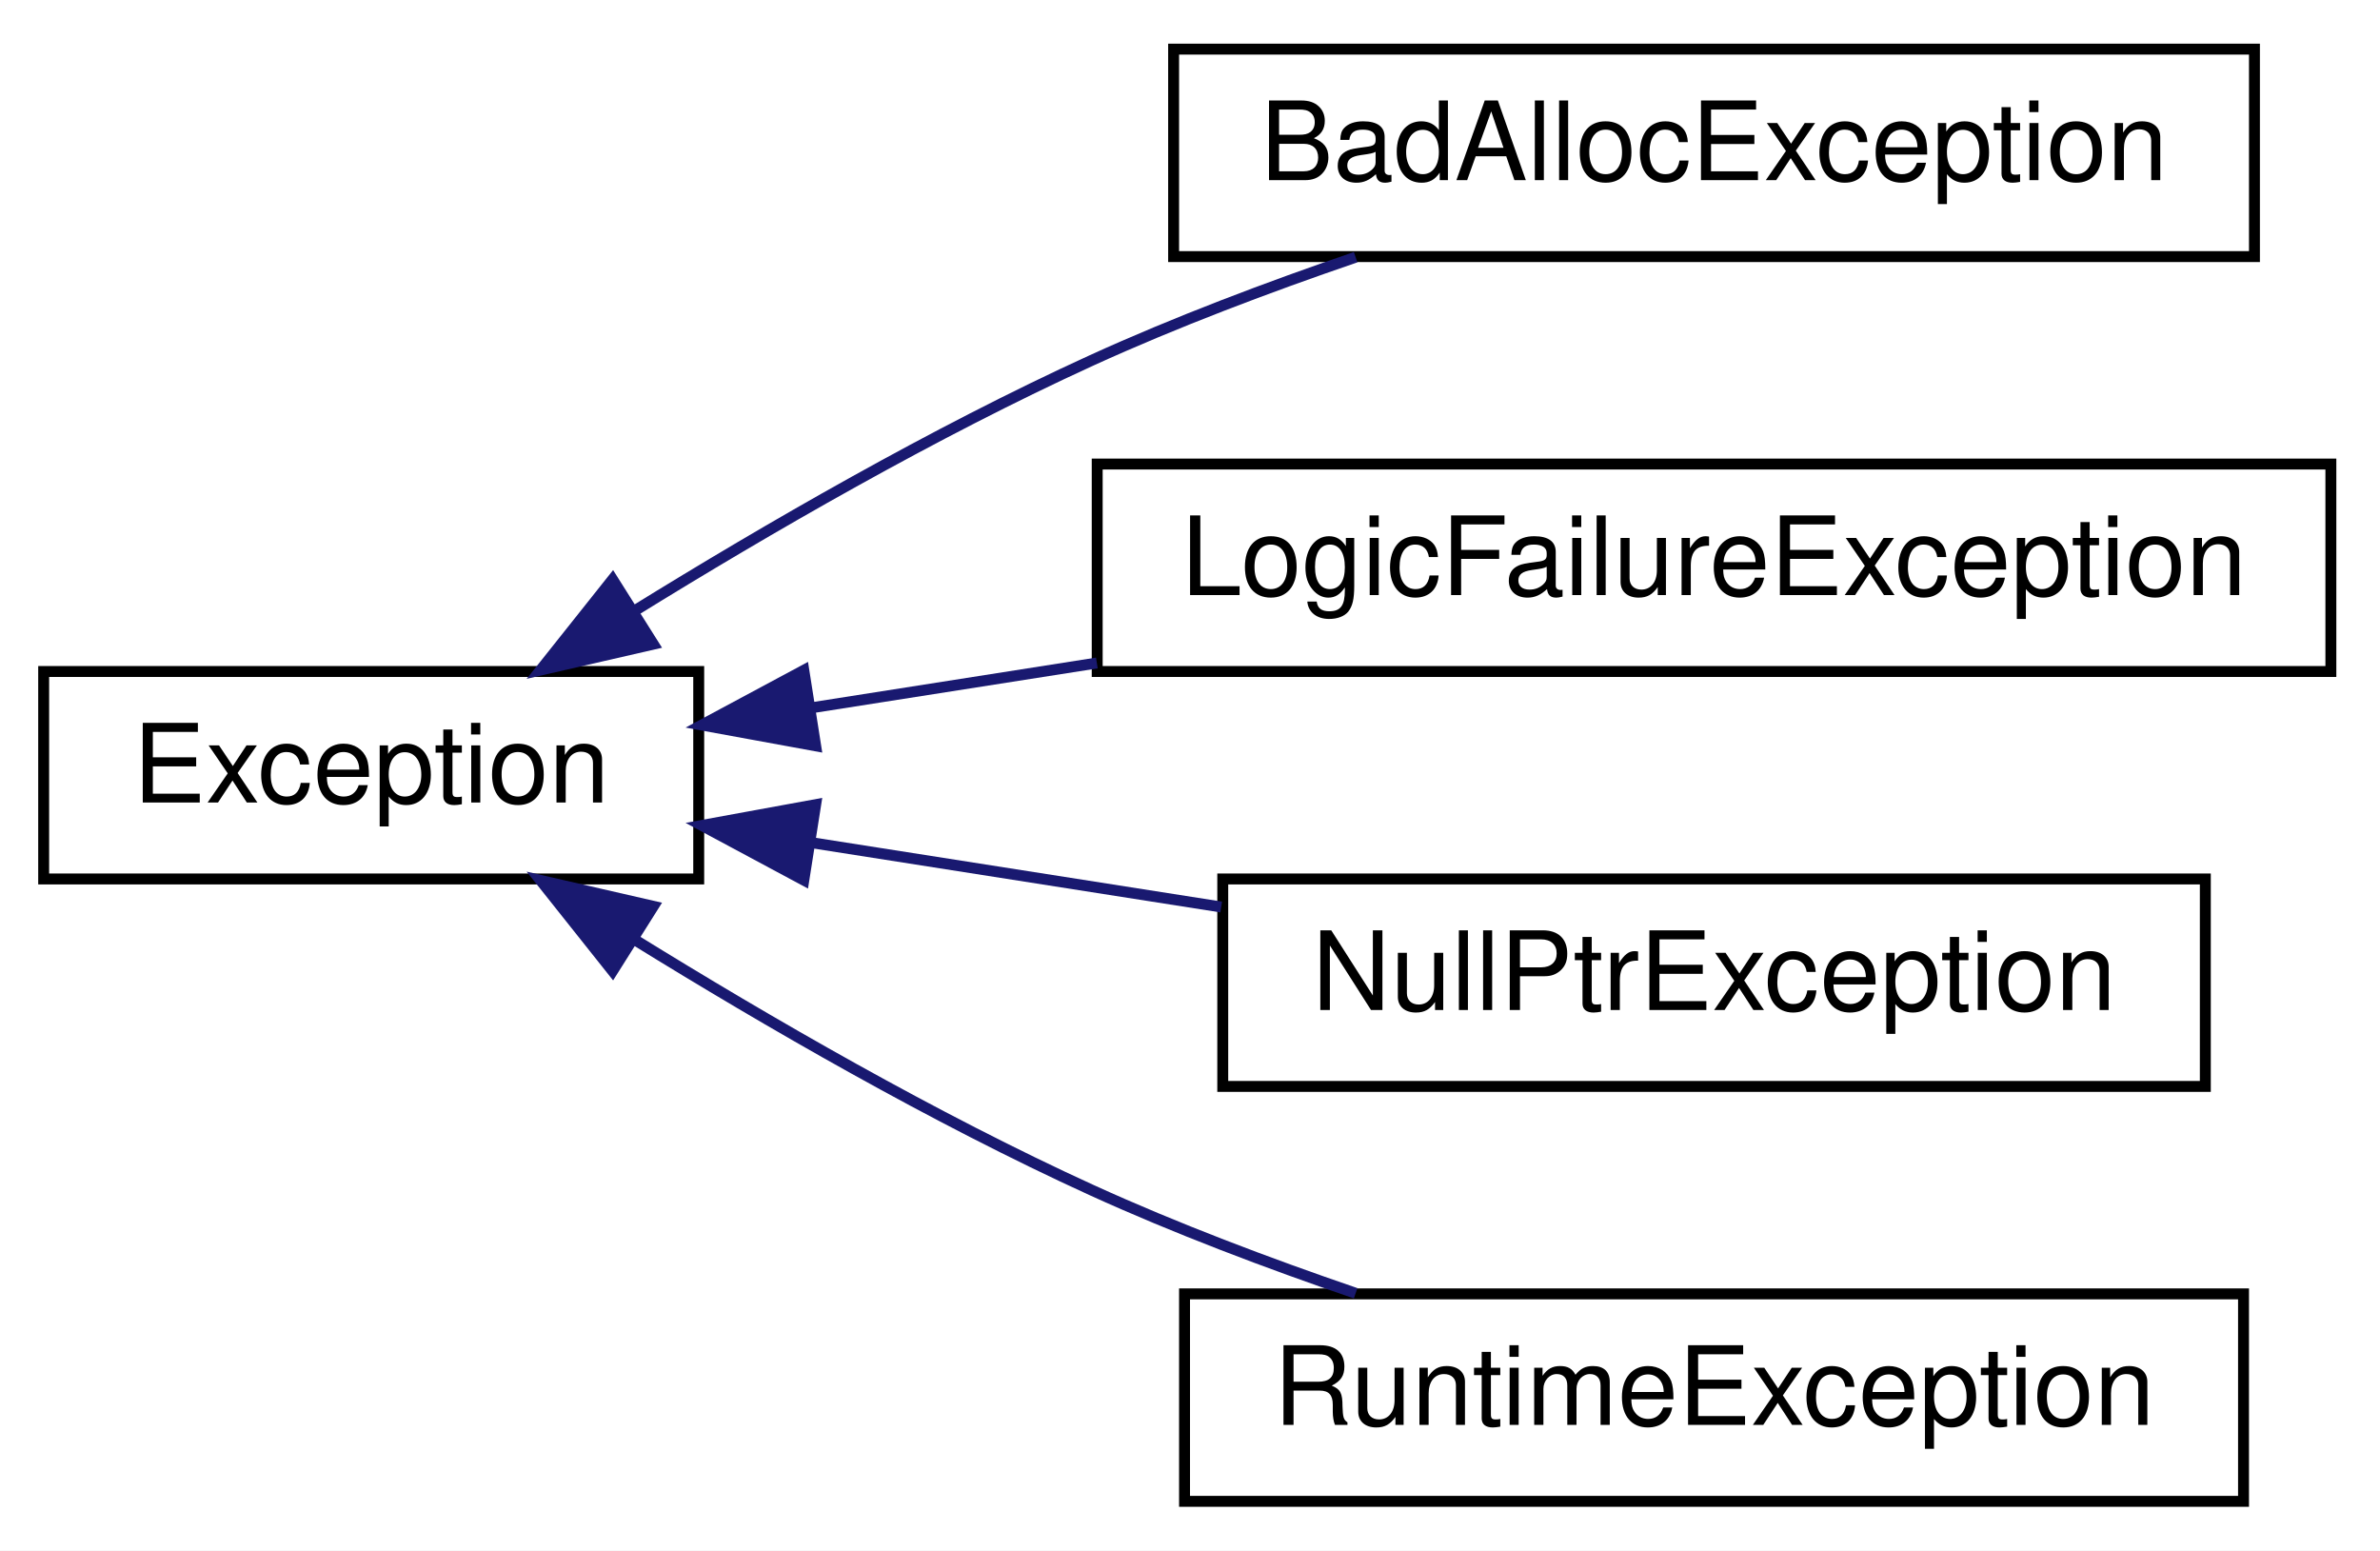
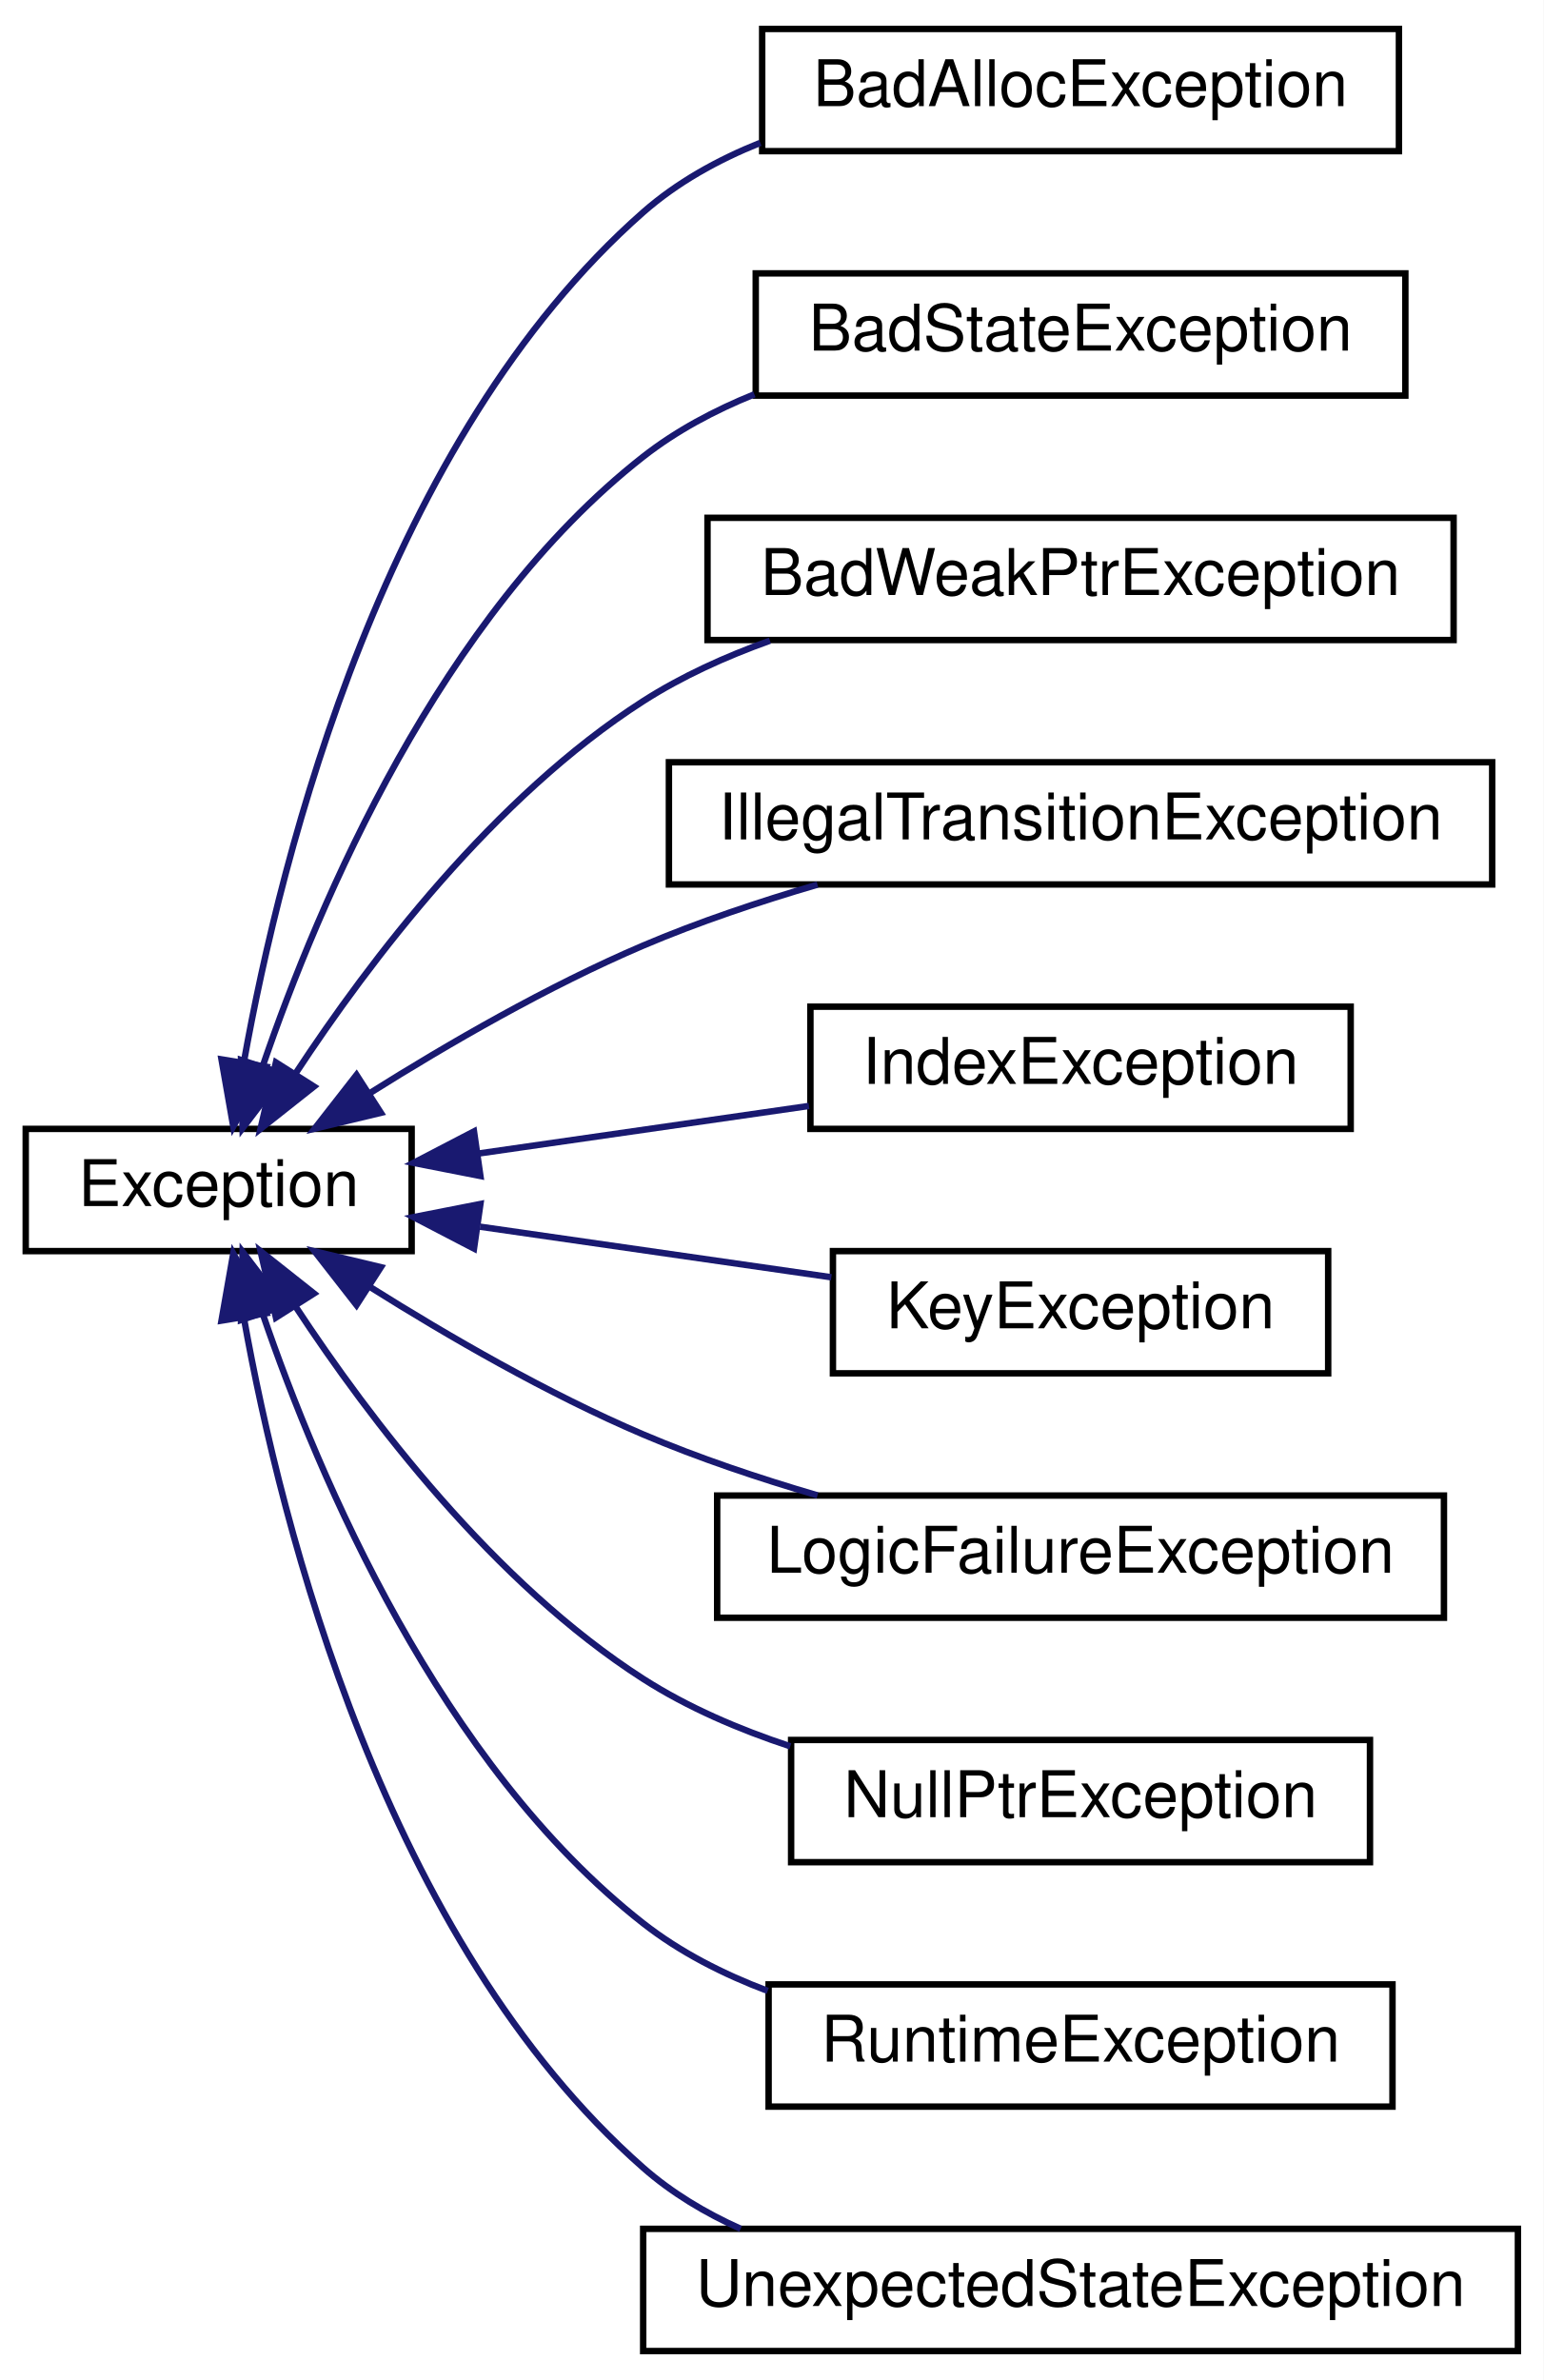
- <svg xmlns="http://www.w3.org/2000/svg" xmlns:xlink="http://www.w3.org/1999/xlink" width="218pt" height="142pt" viewBox="0.00 0.00 218.00 142.00">
-   <g id="graph0" class="graph" transform="scale(1 1) rotate(0) translate(4 138)">
-     <polygon fill="white" stroke="none" points="-4,4 -4,-138 214,-138 214,4 -4,4" />
+ <svg xmlns="http://www.w3.org/2000/svg" xmlns:xlink="http://www.w3.org/1999/xlink" width="240pt" height="370pt" viewBox="0.00 0.00 240.00 370.00">
+   <g id="graph0" class="graph" transform="scale(1 1) rotate(0) translate(4 366)">
+     <polygon fill="white" stroke="none" points="-4,4 -4,-366 236,-366 236,4 -4,4" />
    <g id="node1" class="node">
      <g id="a_node1">
        <a xlink:href="df/d70/class_exception.html" target="_top" xlink:title="Exception">
-           <polygon fill="white" stroke="black" points="0,-57.5 0,-76.5 60,-76.5 60,-57.5 0,-57.5" />
-           <text text-anchor="middle" x="30" y="-64.5" font-family="Helvetica,sans-Serif" font-size="10.00">Exception</text>
+           <polygon fill="white" stroke="black" points="0,-171.5 0,-190.5 60,-190.5 60,-171.5 0,-171.5" />
+           <text text-anchor="middle" x="30" y="-178.5" font-family="Helvetica,sans-Serif" font-size="10.00">Exception</text>
        </a>
      </g>
    </g>
    <g id="node2" class="node">
      <g id="a_node2">
        <a xlink:href="d7/da3/class_bad_alloc_exception.html" target="_top" xlink:title="BadAllocException">
-           <polygon fill="white" stroke="black" points="103.5,-114.5 103.5,-133.5 202.5,-133.5 202.5,-114.5 103.5,-114.5" />
-           <text text-anchor="middle" x="153" y="-121.5" font-family="Helvetica,sans-Serif" font-size="10.00">BadAllocException</text>
+           <polygon fill="white" stroke="black" points="114.5,-342.5 114.5,-361.5 213.5,-361.5 213.5,-342.5 114.5,-342.5" />
+           <text text-anchor="middle" x="164" y="-349.5" font-family="Helvetica,sans-Serif" font-size="10.00">BadAllocException</text>
        </a>
      </g>
    </g>
    <g id="edge1" class="edge">
-       <path fill="none" stroke="midnightblue" d="M54.121,-82.056C66.271,-89.568 81.596,-98.427 96,-105 103.659,-108.495 112.157,-111.7 120.171,-114.443" />
-       <polygon fill="midnightblue" stroke="midnightblue" points="55.843,-79.005 45.517,-76.635 52.112,-84.927 55.843,-79.005" />
+       <path fill="none" stroke="midnightblue" d="M33.926,-200.937C39.757,-233.434 55.906,-297.728 96,-333 101.265,-337.632 107.584,-341.14 114.208,-343.796" />
+       <polygon fill="midnightblue" stroke="midnightblue" points="37.347,-200.169 32.271,-190.869 30.439,-201.304 37.347,-200.169" />
    </g>
    <g id="node3" class="node">
      <g id="a_node3">
-         <a xlink:href="d3/d89/class_logic_failure_exception.html" target="_top" xlink:title="LogicFailureException">
-           <polygon fill="white" stroke="black" points="96.5,-76.5 96.5,-95.5 209.5,-95.5 209.5,-76.5 96.5,-76.5" />
-           <text text-anchor="middle" x="153" y="-83.5" font-family="Helvetica,sans-Serif" font-size="10.00">LogicFailureException</text>
+         <a xlink:href="db/d4e/class_bad_state_exception.html" target="_top" xlink:title="BadStateException">
+           <polygon fill="white" stroke="black" points="113.5,-304.5 113.5,-323.5 214.5,-323.5 214.5,-304.5 113.5,-304.5" />
+           <text text-anchor="middle" x="164" y="-311.5" font-family="Helvetica,sans-Serif" font-size="10.00">BadStateException</text>
        </a>
      </g>
    </g>
    <g id="edge2" class="edge">
-       <path fill="none" stroke="midnightblue" d="M70.445,-73.194C78.762,-74.5 87.686,-75.901 96.469,-77.28" />
-       <polygon fill="midnightblue" stroke="midnightblue" points="70.713,-69.693 60.291,-71.599 69.627,-76.608 70.713,-69.693" />
+       <path fill="none" stroke="midnightblue" d="M36.846,-200.251C45.575,-225.727 64.456,-270.292 96,-295 101.14,-299.026 107.093,-302.199 113.286,-304.699" />
+       <polygon fill="midnightblue" stroke="midnightblue" points="40.135,-199.046 33.719,-190.615 33.477,-201.207 40.135,-199.046" />
    </g>
    <g id="node4" class="node">
      <g id="a_node4">
-         <a xlink:href="dc/d56/class_null_ptr_exception.html" target="_top" xlink:title="NullPtrException">
-           <polygon fill="white" stroke="black" points="108,-38.5 108,-57.5 198,-57.5 198,-38.5 108,-38.5" />
-           <text text-anchor="middle" x="153" y="-45.5" font-family="Helvetica,sans-Serif" font-size="10.00">NullPtrException</text>
+         <a xlink:href="d1/de8/class_bad_weak_ptr_exception.html" target="_top" xlink:title="BadWeakPtrException">
+           <polygon fill="white" stroke="black" points="106,-266.5 106,-285.5 222,-285.5 222,-266.5 106,-266.5" />
+           <text text-anchor="middle" x="164" y="-273.5" font-family="Helvetica,sans-Serif" font-size="10.00">BadWeakPtrException</text>
        </a>
      </g>
    </g>
    <g id="edge3" class="edge">
-       <path fill="none" stroke="midnightblue" d="M70.424,-60.809C82.386,-58.931 95.605,-56.855 107.856,-54.932" />
-       <polygon fill="midnightblue" stroke="midnightblue" points="69.627,-57.392 60.291,-62.401 70.713,-64.307 69.627,-57.392" />
+       <path fill="none" stroke="midnightblue" d="M41.993,-199.174C53.403,-216.518 72.811,-242.143 96,-257 102.006,-260.848 108.803,-263.932 115.707,-266.399" />
+       <polygon fill="midnightblue" stroke="midnightblue" points="44.813,-197.085 36.505,-190.511 38.9,-200.832 44.813,-197.085" />
    </g>
    <g id="node5" class="node">
      <g id="a_node5">
-         <a xlink:href="d9/da8/class_runtime_exception.html" target="_top" xlink:title="RuntimeException">
-           <polygon fill="white" stroke="black" points="104.5,-0.5 104.5,-19.5 201.5,-19.5 201.5,-0.5 104.5,-0.5" />
-           <text text-anchor="middle" x="153" y="-7.5" font-family="Helvetica,sans-Serif" font-size="10.00">RuntimeException</text>
+         <a xlink:href="d3/d07/class_illegal_transition_exception.html" target="_top" xlink:title="IllegalTransitionException">
+           <polygon fill="white" stroke="black" points="100,-228.5 100,-247.5 228,-247.5 228,-228.5 100,-228.5" />
+           <text text-anchor="middle" x="164" y="-235.5" font-family="Helvetica,sans-Serif" font-size="10.00">IllegalTransitionException</text>
        </a>
      </g>
    </g>
    <g id="edge4" class="edge">
-       <path fill="none" stroke="midnightblue" d="M54.121,-51.944C66.271,-44.432 81.596,-35.572 96,-29 103.659,-25.505 112.157,-22.3 120.171,-19.557" />
-       <polygon fill="midnightblue" stroke="midnightblue" points="52.112,-49.073 45.517,-57.365 55.843,-54.995 52.112,-49.073" />
+       <path fill="none" stroke="midnightblue" d="M53.509,-196.063C65.696,-203.722 81.242,-212.714 96,-219 104.565,-222.648 114.039,-225.821 123.101,-228.474" />
+       <polygon fill="midnightblue" stroke="midnightblue" points="55.217,-193 44.913,-190.533 51.43,-198.887 55.217,-193" />
+     </g>
+     <g id="node6" class="node">
+       <g id="a_node6">
+         <a xlink:href="dc/d04/class_index_exception.html" target="_top" xlink:title="IndexException">
+           <polygon fill="white" stroke="black" points="122,-190.5 122,-209.5 206,-209.5 206,-190.5 122,-190.5" />
+           <text text-anchor="middle" x="164" y="-197.5" font-family="Helvetica,sans-Serif" font-size="10.00">IndexException</text>
+         </a>
+       </g>
+     </g>
+     <g id="edge5" class="edge">
+       <path fill="none" stroke="midnightblue" d="M70.51,-186.687C86.69,-189.016 105.418,-191.712 121.772,-194.066" />
+       <polygon fill="midnightblue" stroke="midnightblue" points="70.692,-183.177 60.295,-185.217 69.694,-190.106 70.692,-183.177" />
+     </g>
+     <g id="node7" class="node">
+       <g id="a_node7">
+         <a xlink:href="d0/d72/class_key_exception.html" target="_top" xlink:title="KeyException">
+           <polygon fill="white" stroke="black" points="125.5,-152.5 125.5,-171.5 202.5,-171.5 202.5,-152.5 125.5,-152.5" />
+           <text text-anchor="middle" x="164" y="-159.5" font-family="Helvetica,sans-Serif" font-size="10.00">KeyException</text>
+         </a>
+       </g>
+     </g>
+     <g id="edge6" class="edge">
+       <path fill="none" stroke="midnightblue" d="M70.646,-175.293C87.957,-172.802 108.162,-169.893 125.251,-167.434" />
+       <polygon fill="midnightblue" stroke="midnightblue" points="69.694,-171.894 60.295,-176.783 70.692,-178.823 69.694,-171.894" />
+     </g>
+     <g id="node8" class="node">
+       <g id="a_node8">
+         <a xlink:href="d3/d89/class_logic_failure_exception.html" target="_top" xlink:title="LogicFailureException">
+           <polygon fill="white" stroke="black" points="107.5,-114.5 107.5,-133.5 220.5,-133.5 220.5,-114.5 107.5,-114.5" />
+           <text text-anchor="middle" x="164" y="-121.5" font-family="Helvetica,sans-Serif" font-size="10.00">LogicFailureException</text>
+         </a>
+       </g>
+     </g>
+     <g id="edge7" class="edge">
+       <path fill="none" stroke="midnightblue" d="M53.509,-165.937C65.696,-158.278 81.242,-149.286 96,-143 104.565,-139.352 114.039,-136.179 123.101,-133.526" />
+       <polygon fill="midnightblue" stroke="midnightblue" points="51.43,-163.113 44.913,-171.467 55.217,-169 51.43,-163.113" />
+     </g>
+     <g id="node9" class="node">
+       <g id="a_node9">
+         <a xlink:href="dc/d56/class_null_ptr_exception.html" target="_top" xlink:title="NullPtrException">
+           <polygon fill="white" stroke="black" points="119,-76.5 119,-95.5 209,-95.5 209,-76.5 119,-76.5" />
+           <text text-anchor="middle" x="164" y="-83.5" font-family="Helvetica,sans-Serif" font-size="10.00">NullPtrException</text>
+         </a>
+       </g>
+     </g>
+     <g id="edge8" class="edge">
+       <path fill="none" stroke="midnightblue" d="M41.993,-162.826C53.403,-145.482 72.811,-119.857 96,-105 102.923,-100.565 110.895,-97.145 118.871,-94.515" />
+       <polygon fill="midnightblue" stroke="midnightblue" points="38.9,-161.168 36.505,-171.489 44.813,-164.915 38.9,-161.168" />
+     </g>
+     <g id="node10" class="node">
+       <g id="a_node10">
+         <a xlink:href="d9/da8/class_runtime_exception.html" target="_top" xlink:title="RuntimeException">
+           <polygon fill="white" stroke="black" points="115.5,-38.5 115.5,-57.5 212.5,-57.5 212.5,-38.5 115.5,-38.5" />
+           <text text-anchor="middle" x="164" y="-45.5" font-family="Helvetica,sans-Serif" font-size="10.00">RuntimeException</text>
+         </a>
+       </g>
+     </g>
+     <g id="edge9" class="edge">
+       <path fill="none" stroke="midnightblue" d="M36.846,-161.749C45.575,-136.273 64.456,-91.708 96,-67 101.711,-62.527 108.425,-59.107 115.359,-56.492" />
+       <polygon fill="midnightblue" stroke="midnightblue" points="33.477,-160.793 33.719,-171.385 40.135,-162.954 33.477,-160.793" />
+     </g>
+     <g id="node11" class="node">
+       <g id="a_node11">
+         <a xlink:href="d4/da3/class_unexpected_state_exception.html" target="_top" xlink:title="UnexpectedStateException">
+           <polygon fill="white" stroke="black" points="96,-0.5 96,-19.5 232,-19.5 232,-0.5 96,-0.5" />
+           <text text-anchor="middle" x="164" y="-7.5" font-family="Helvetica,sans-Serif" font-size="10.00">UnexpectedStateException</text>
+         </a>
+       </g>
+     </g>
+     <g id="edge10" class="edge">
+       <path fill="none" stroke="midnightblue" d="M33.926,-161.063C39.757,-128.566 55.906,-64.272 96,-29 100.448,-25.087 105.648,-21.976 111.149,-19.503" />
+       <polygon fill="midnightblue" stroke="midnightblue" points="30.439,-160.696 32.271,-171.131 37.347,-161.831 30.439,-160.696" />
    </g>
  </g>
</svg>
